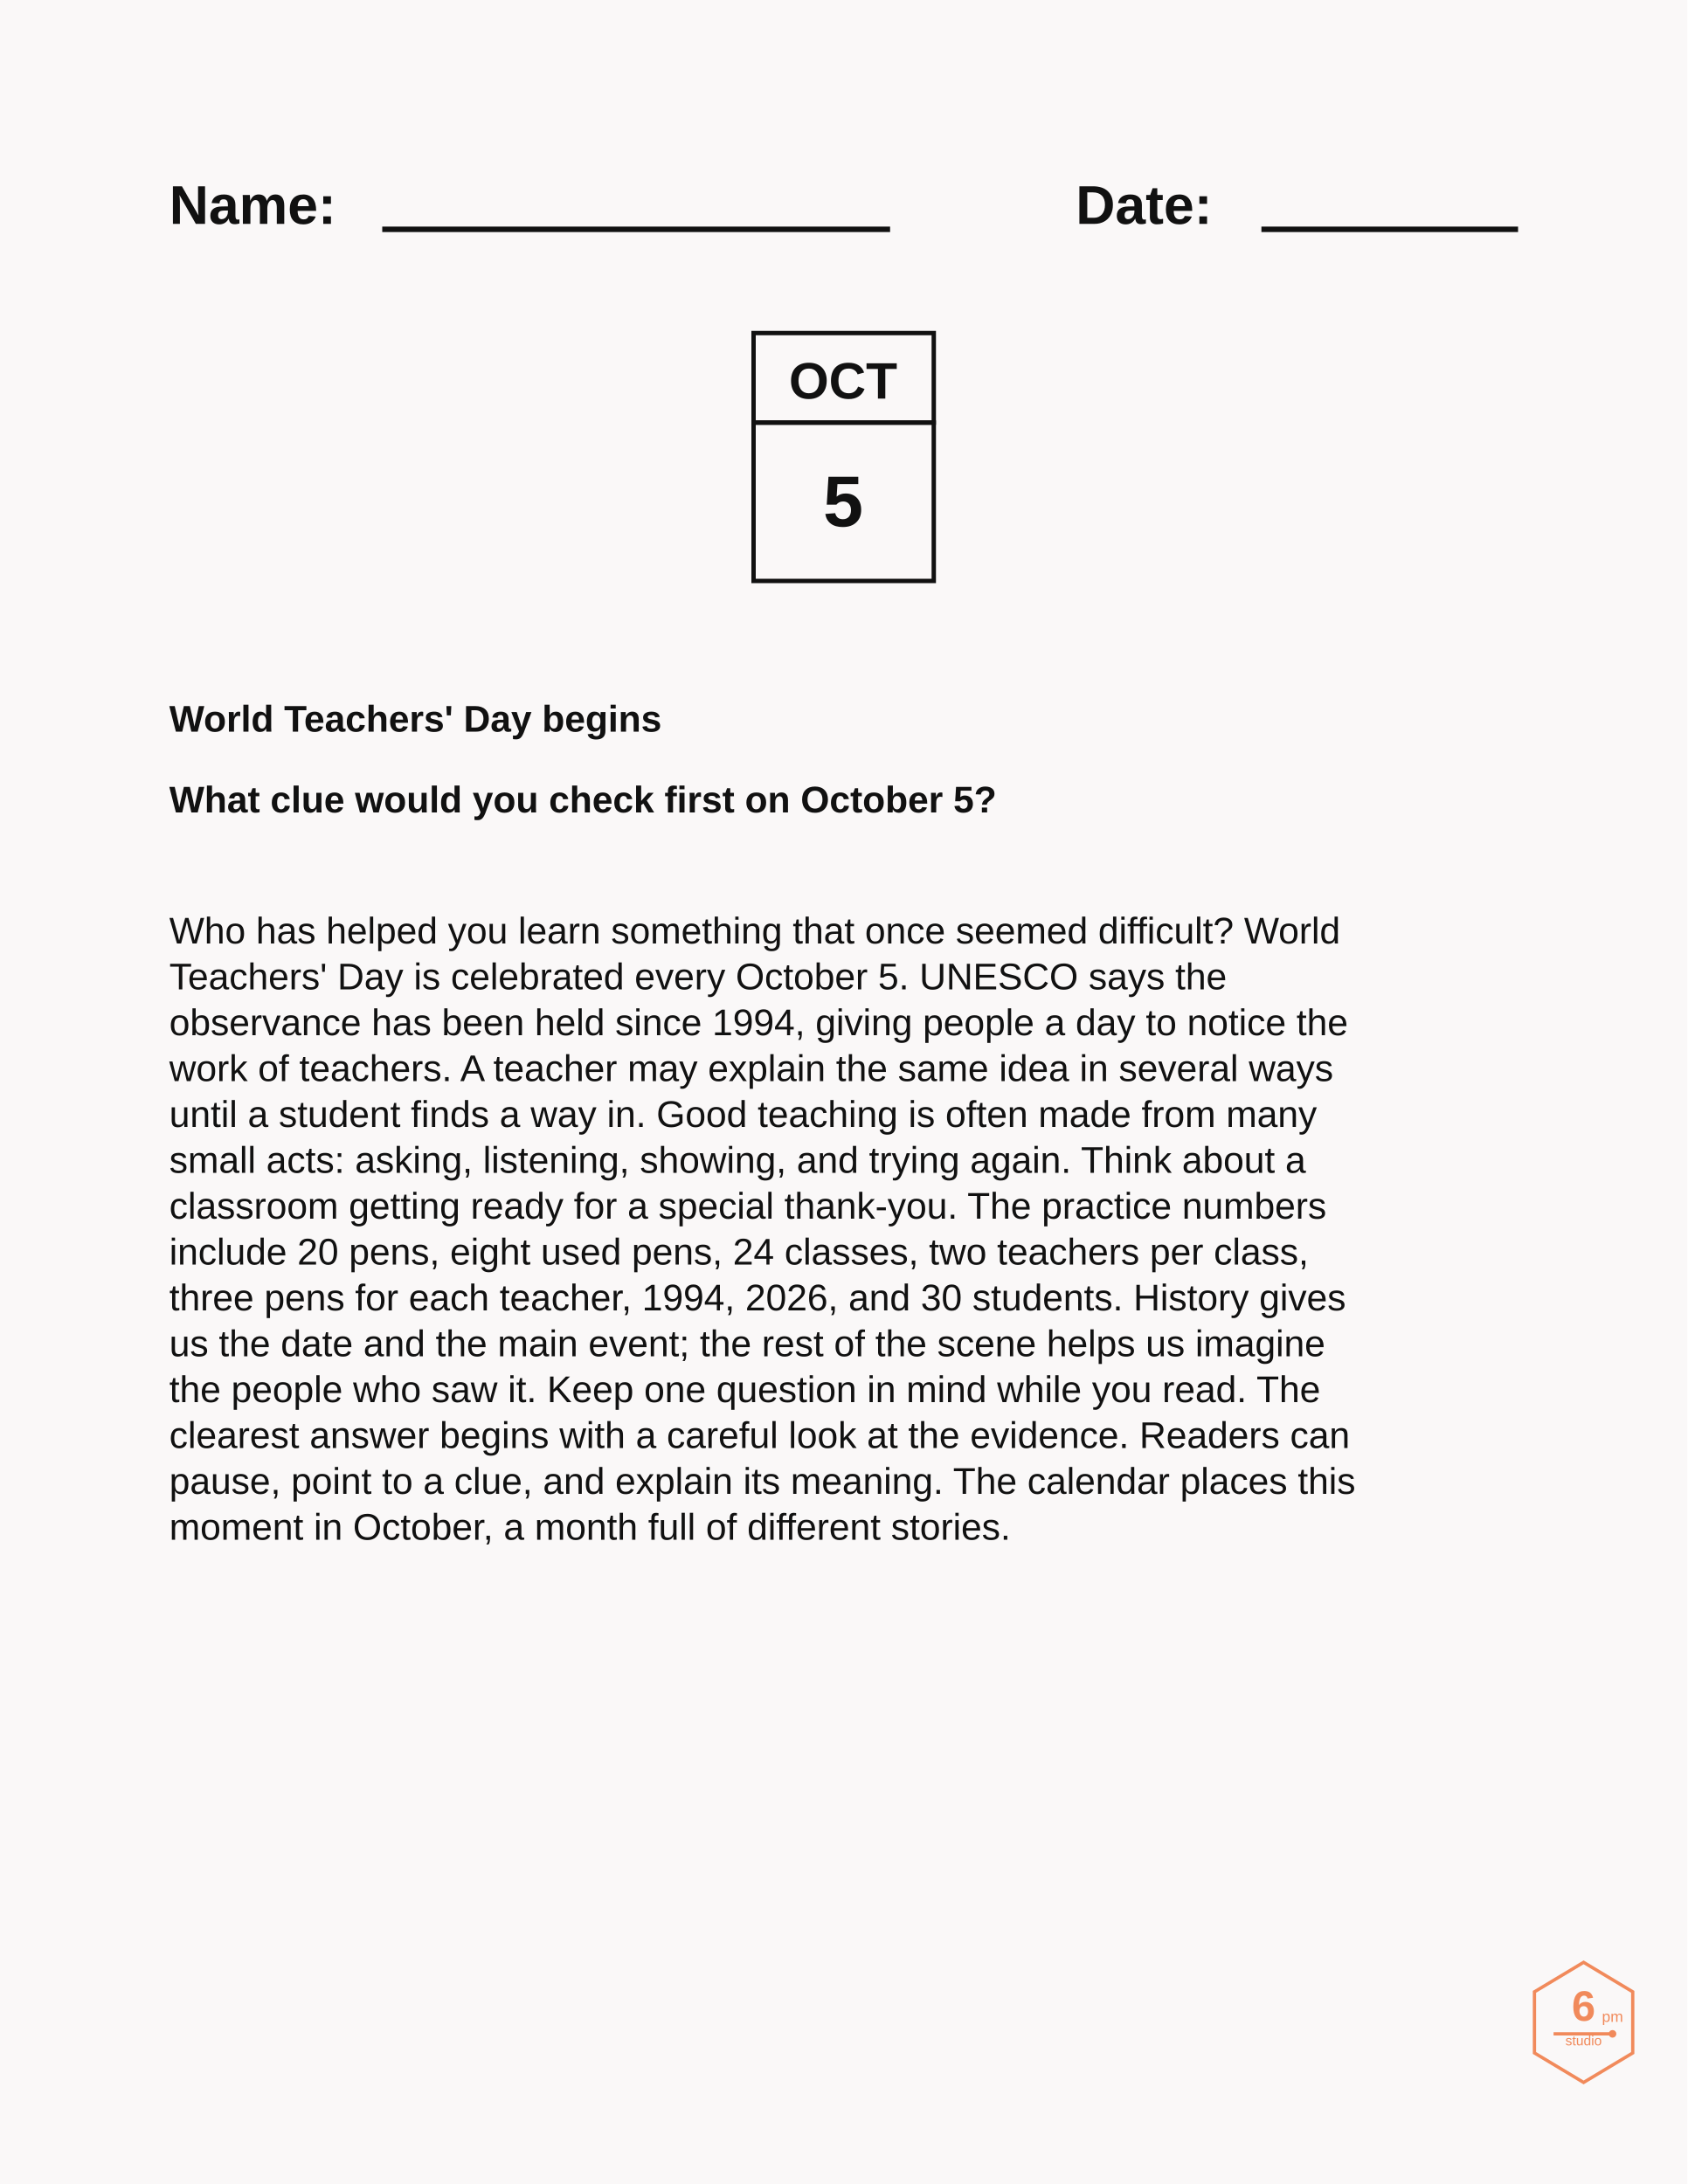
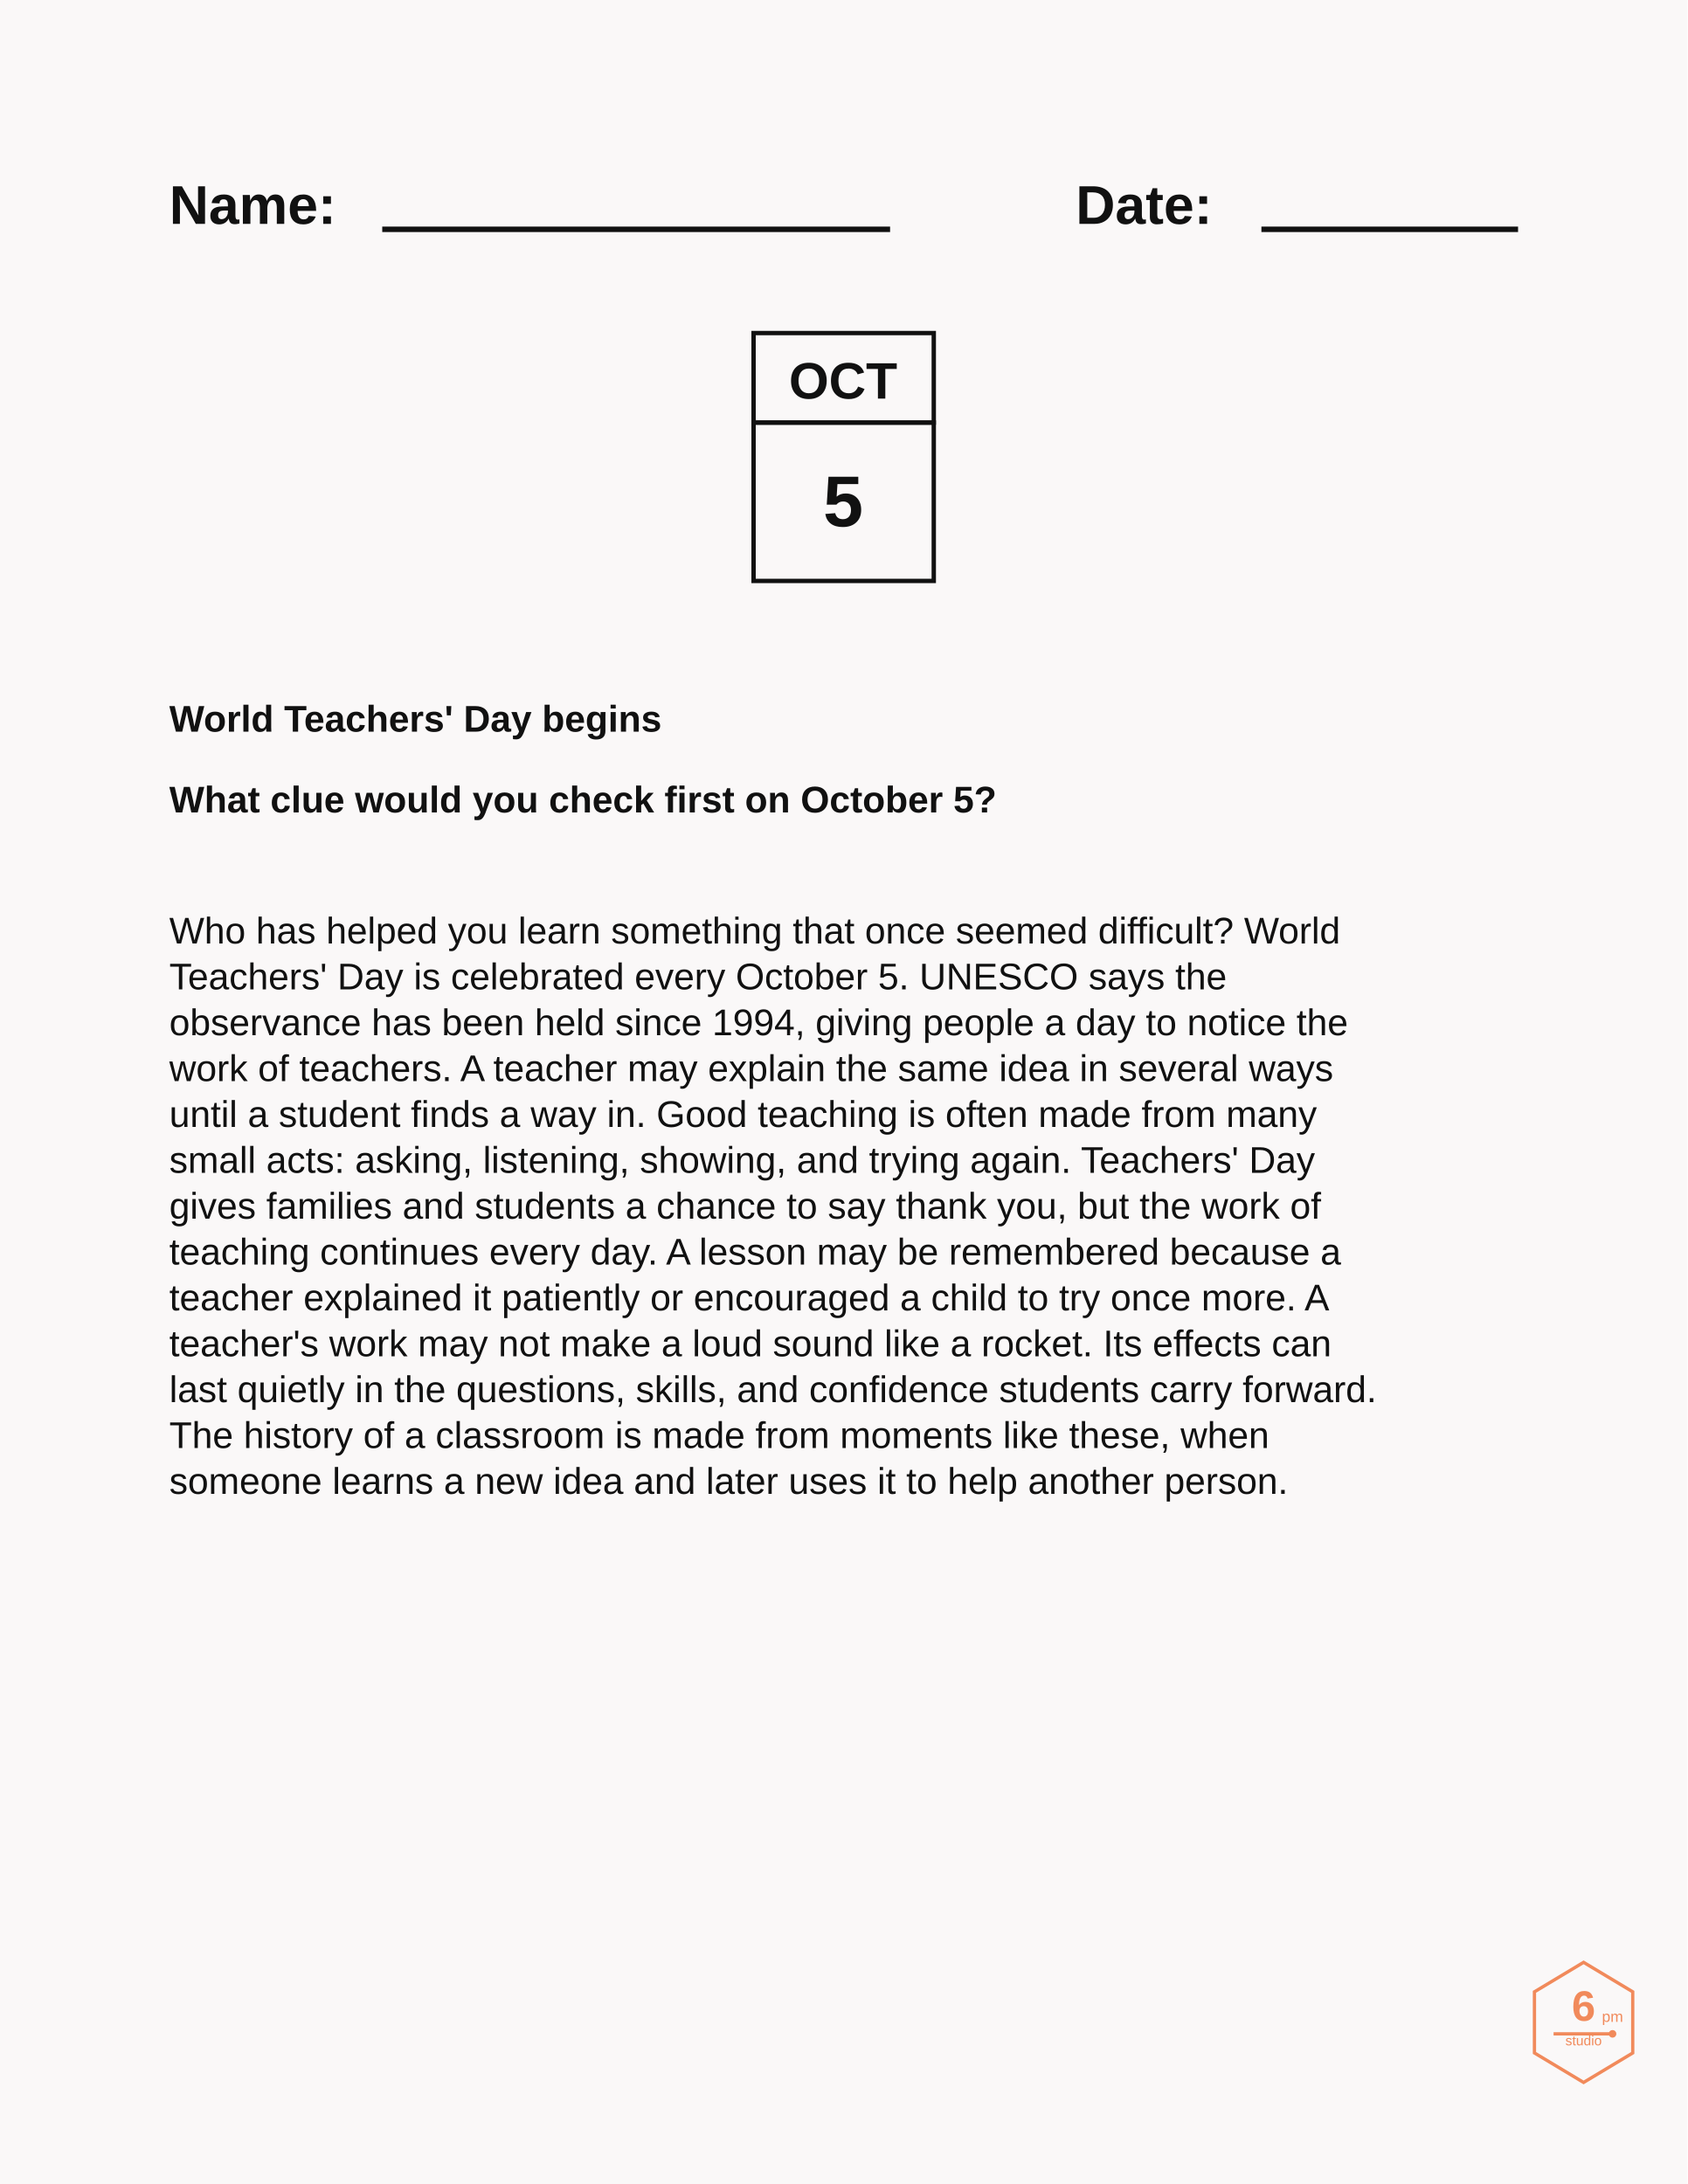
<svg xmlns="http://www.w3.org/2000/svg" width="1545" height="2000" viewBox="0 0 1545 2000" data-template-variant="reading-passage" data-template-version="1.0.0">
  <rect width="1545" height="2000" fill="#faf8f8" />
  <g fill="#111" font-family="Arial, Helvetica, sans-serif">
    <text x="155" y="205" font-size="50" font-weight="700">Name:</text>
    <line x1="350" y1="210" x2="815" y2="210" stroke="#111" stroke-width="5" />
    <text x="985" y="205" font-size="50" font-weight="700">Date:</text>
    <line x1="1155" y1="210" x2="1390" y2="210" stroke="#111" stroke-width="5" />
  </g>
  <g stroke="#111" fill="none" stroke-width="4">
    <rect x="690" y="305" width="165" height="82" />
    <rect x="690" y="387" width="165" height="145" />
  </g>
  <g fill="#111" text-anchor="middle" font-family="Arial, Helvetica, sans-serif">
    <text x="772" y="365" font-size="47" font-weight="700">OCT</text>
    <text x="772" y="482" font-size="66" font-weight="700">5</text>
  </g>
  <g fill="#111" font-family="Arial, Helvetica, sans-serif">
    <g data-content="article" data-x="155" data-width="1235" data-max-characters="72">
      <text data-content="article" x="155" y="670" font-size="34" font-weight="700">World Teachers' Day begins</text>
      <text data-content="article" x="155" y="744" font-size="34" font-weight="600">What clue would you check first on October 5?</text>
      <text data-content="body" x="155" y="864" font-size="34">Who has helped you learn something that once seemed difficult? World</text>
      <text data-content="body" x="155" y="906" font-size="34">Teachers' Day is celebrated every October 5. UNESCO says the</text>
      <text data-content="body" x="155" y="948" font-size="34">observance has been held since 1994, giving people a day to notice the</text>
      <text data-content="body" x="155" y="990" font-size="34">work of teachers. A teacher may explain the same idea in several ways</text>
      <text data-content="body" x="155" y="1032" font-size="34">until a student finds a way in. Good teaching is often made from many</text>
-       <text data-content="body" x="155" y="1074" font-size="34">small acts: asking, listening, showing, and trying again. Think about a</text>
-       <text data-content="body" x="155" y="1116" font-size="34">classroom getting ready for a special thank-you. The practice numbers</text>
-       <text data-content="body" x="155" y="1158" font-size="34">include 20 pens, eight used pens, 24 classes, two teachers per class,</text>
-       <text data-content="body" x="155" y="1200" font-size="34">three pens for each teacher, 1994, 2026, and 30 students. History gives</text>
-       <text data-content="body" x="155" y="1242" font-size="34">us the date and the main event; the rest of the scene helps us imagine</text>
-       <text data-content="body" x="155" y="1284" font-size="34">the people who saw it. Keep one question in mind while you read. The</text>
-       <text data-content="body" x="155" y="1326" font-size="34">clearest answer begins with a careful look at the evidence. Readers can</text>
-       <text data-content="body" x="155" y="1368" font-size="34">pause, point to a clue, and explain its meaning. The calendar places this</text>
-       <text data-content="body" x="155" y="1410" font-size="34">moment in October, a month full of different stories.</text>
+       <text data-content="body" x="155" y="1074" font-size="34">small acts: asking, listening, showing, and trying again. Teachers' Day</text>
+       <text data-content="body" x="155" y="1116" font-size="34">gives families and students a chance to say thank you, but the work of</text>
+       <text data-content="body" x="155" y="1158" font-size="34">teaching continues every day. A lesson may be remembered because a</text>
+       <text data-content="body" x="155" y="1200" font-size="34">teacher explained it patiently or encouraged a child to try once more. A</text>
+       <text data-content="body" x="155" y="1242" font-size="34">teacher's work may not make a loud sound like a rocket. Its effects can</text>
+       <text data-content="body" x="155" y="1284" font-size="34">last quietly in the questions, skills, and confidence students carry forward.</text>
+       <text data-content="body" x="155" y="1326" font-size="34">The history of a classroom is made from moments like these, when</text>
+       <text data-content="body" x="155" y="1368" font-size="34">someone learns a new idea and later uses it to help another person.</text>
    </g>
  </g>
  <g transform="translate(1495 1876) scale(0.5) translate(-1495 -1876)">
    <g transform="translate(1305 1710)" fill="none" stroke="#f18a5b" stroke-width="6">
      <path d="M100 8 190 62v112l-90 54-90-54V62Z" />
      <path d="M45 139h110" />
      <circle cx="153" cy="139" r="4" fill="#f18a5b" />
    </g>
    <text x="1405" y="1825" fill="#f18a5b" text-anchor="middle" font-family="Arial, Helvetica, sans-serif" font-size="78" font-weight="700">6</text>
    <text x="1458" y="1827" fill="#f18a5b" text-anchor="middle" font-family="Arial, Helvetica, sans-serif" font-size="28">pm</text>
    <text x="1405" y="1870" fill="#f18a5b" text-anchor="middle" font-family="Arial, Helvetica, sans-serif" font-size="25">studio</text>
  </g>
</svg>
